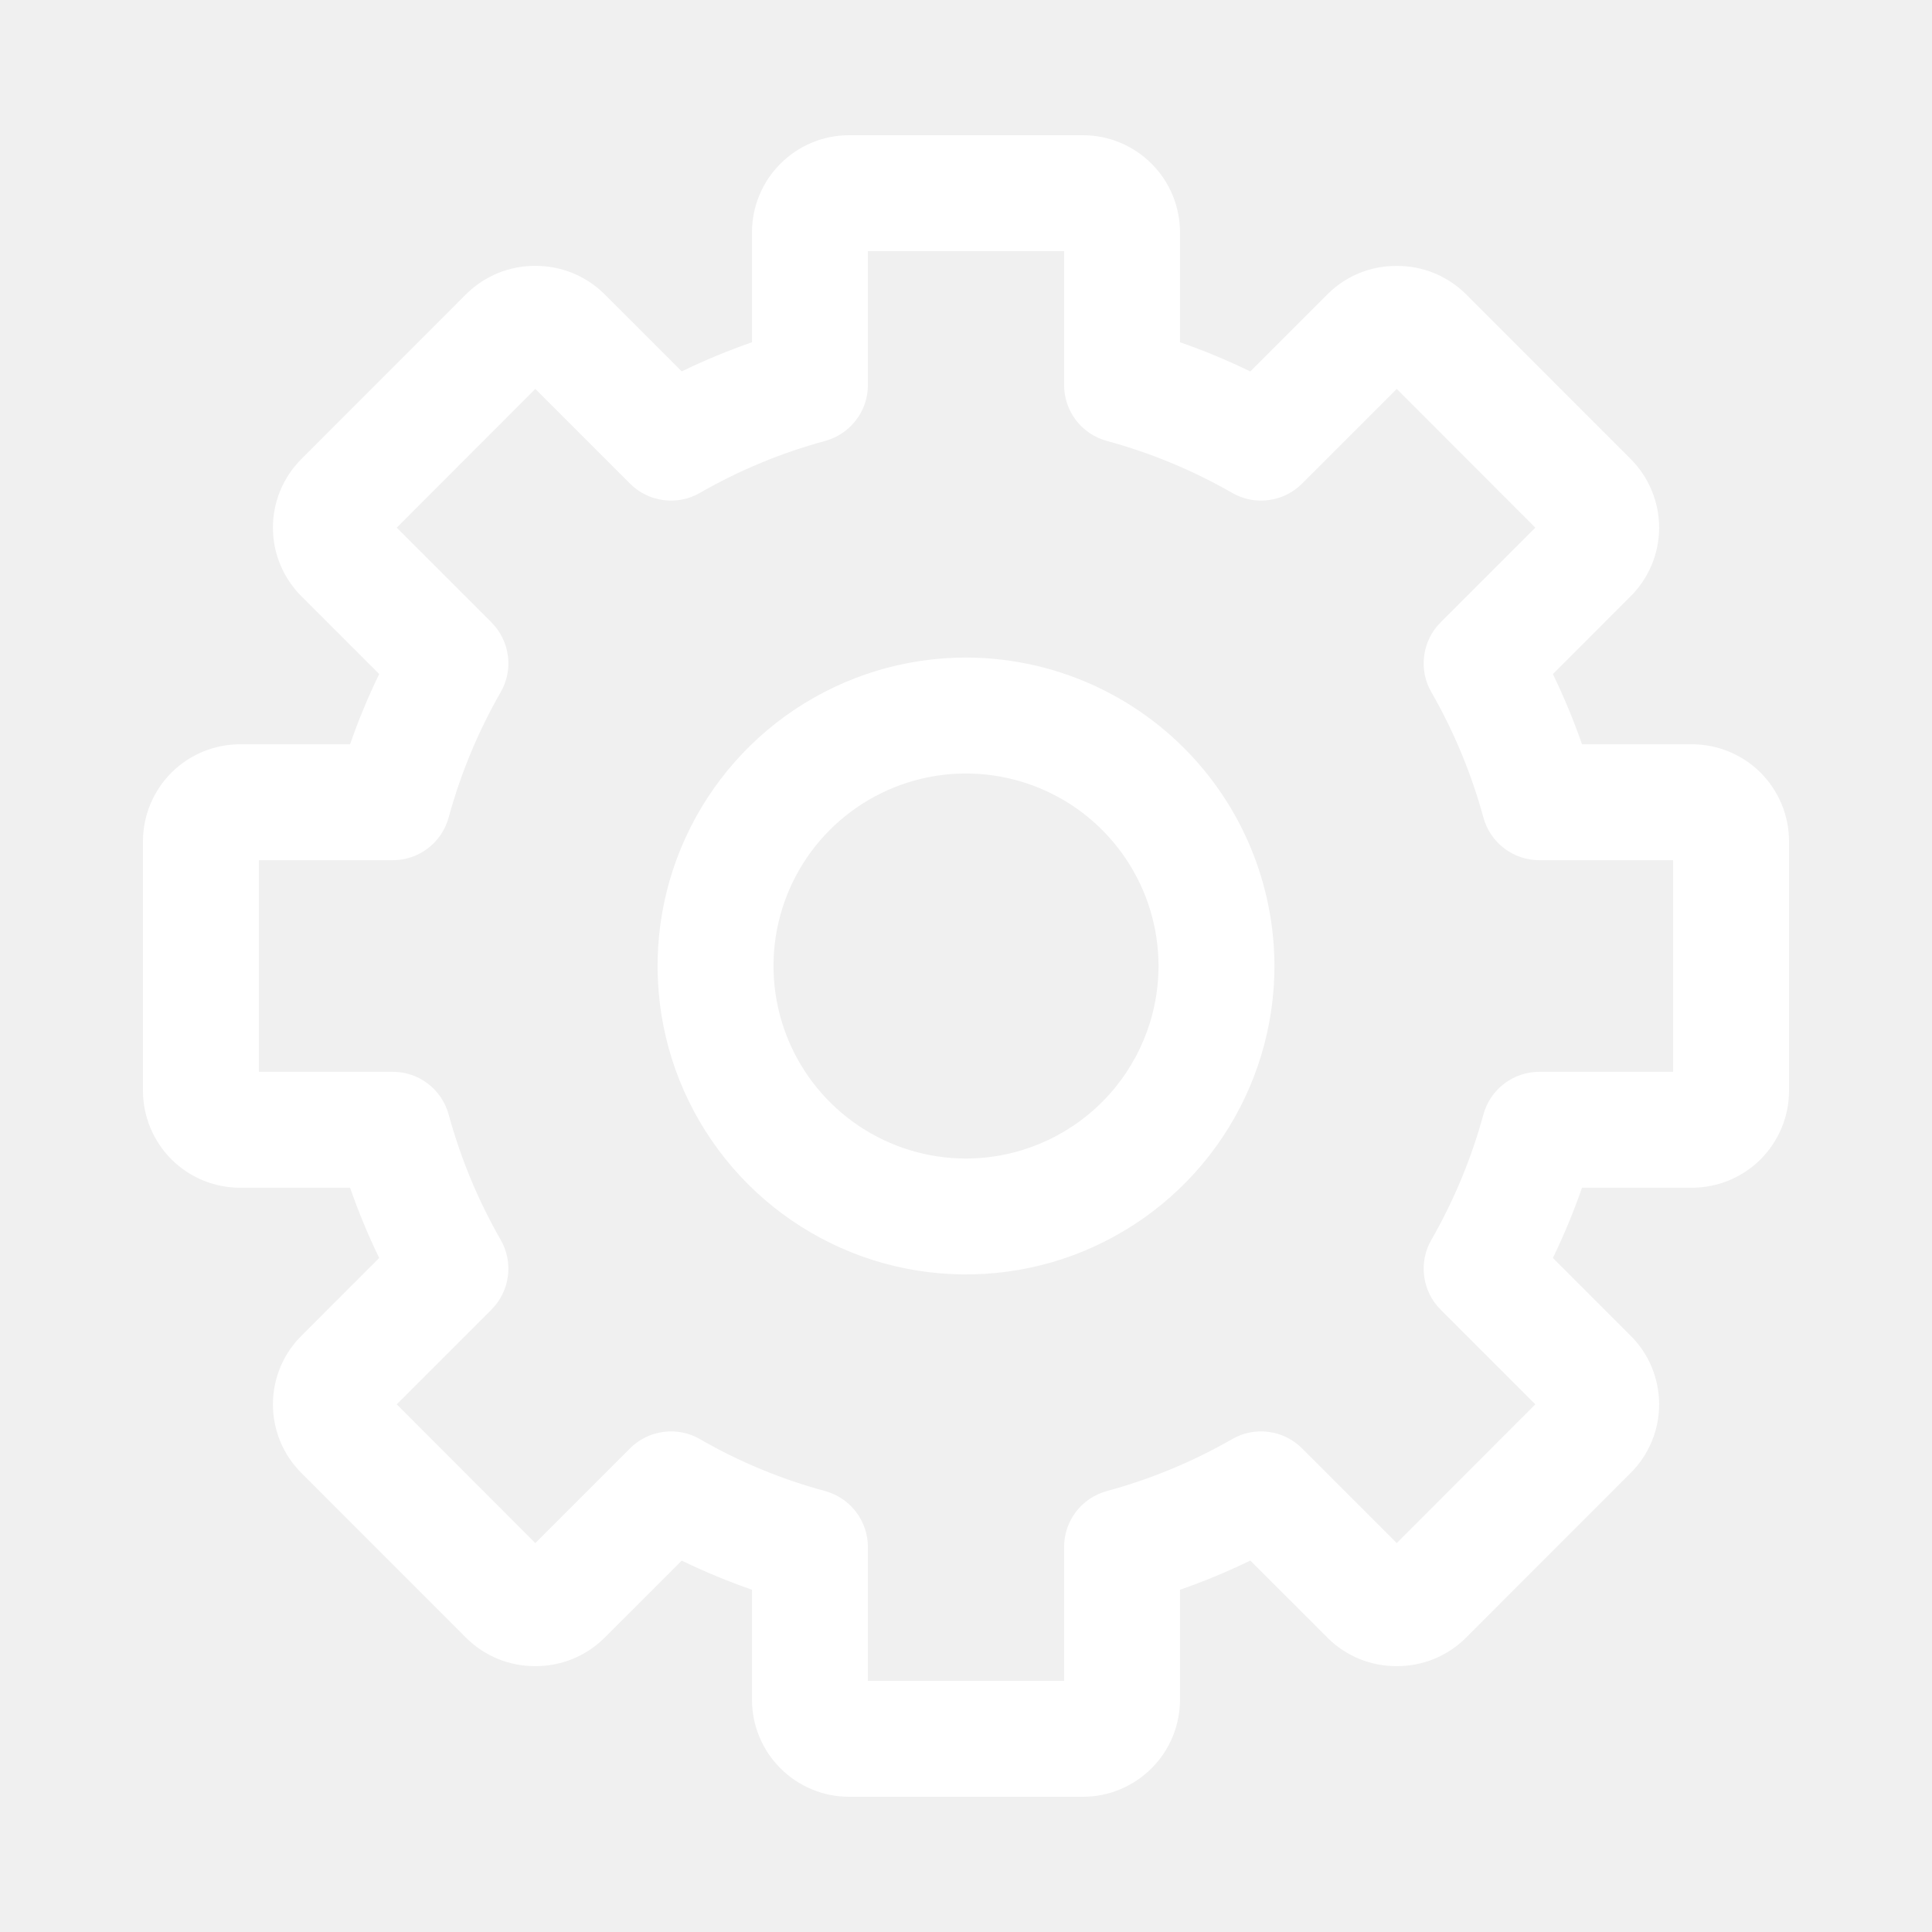
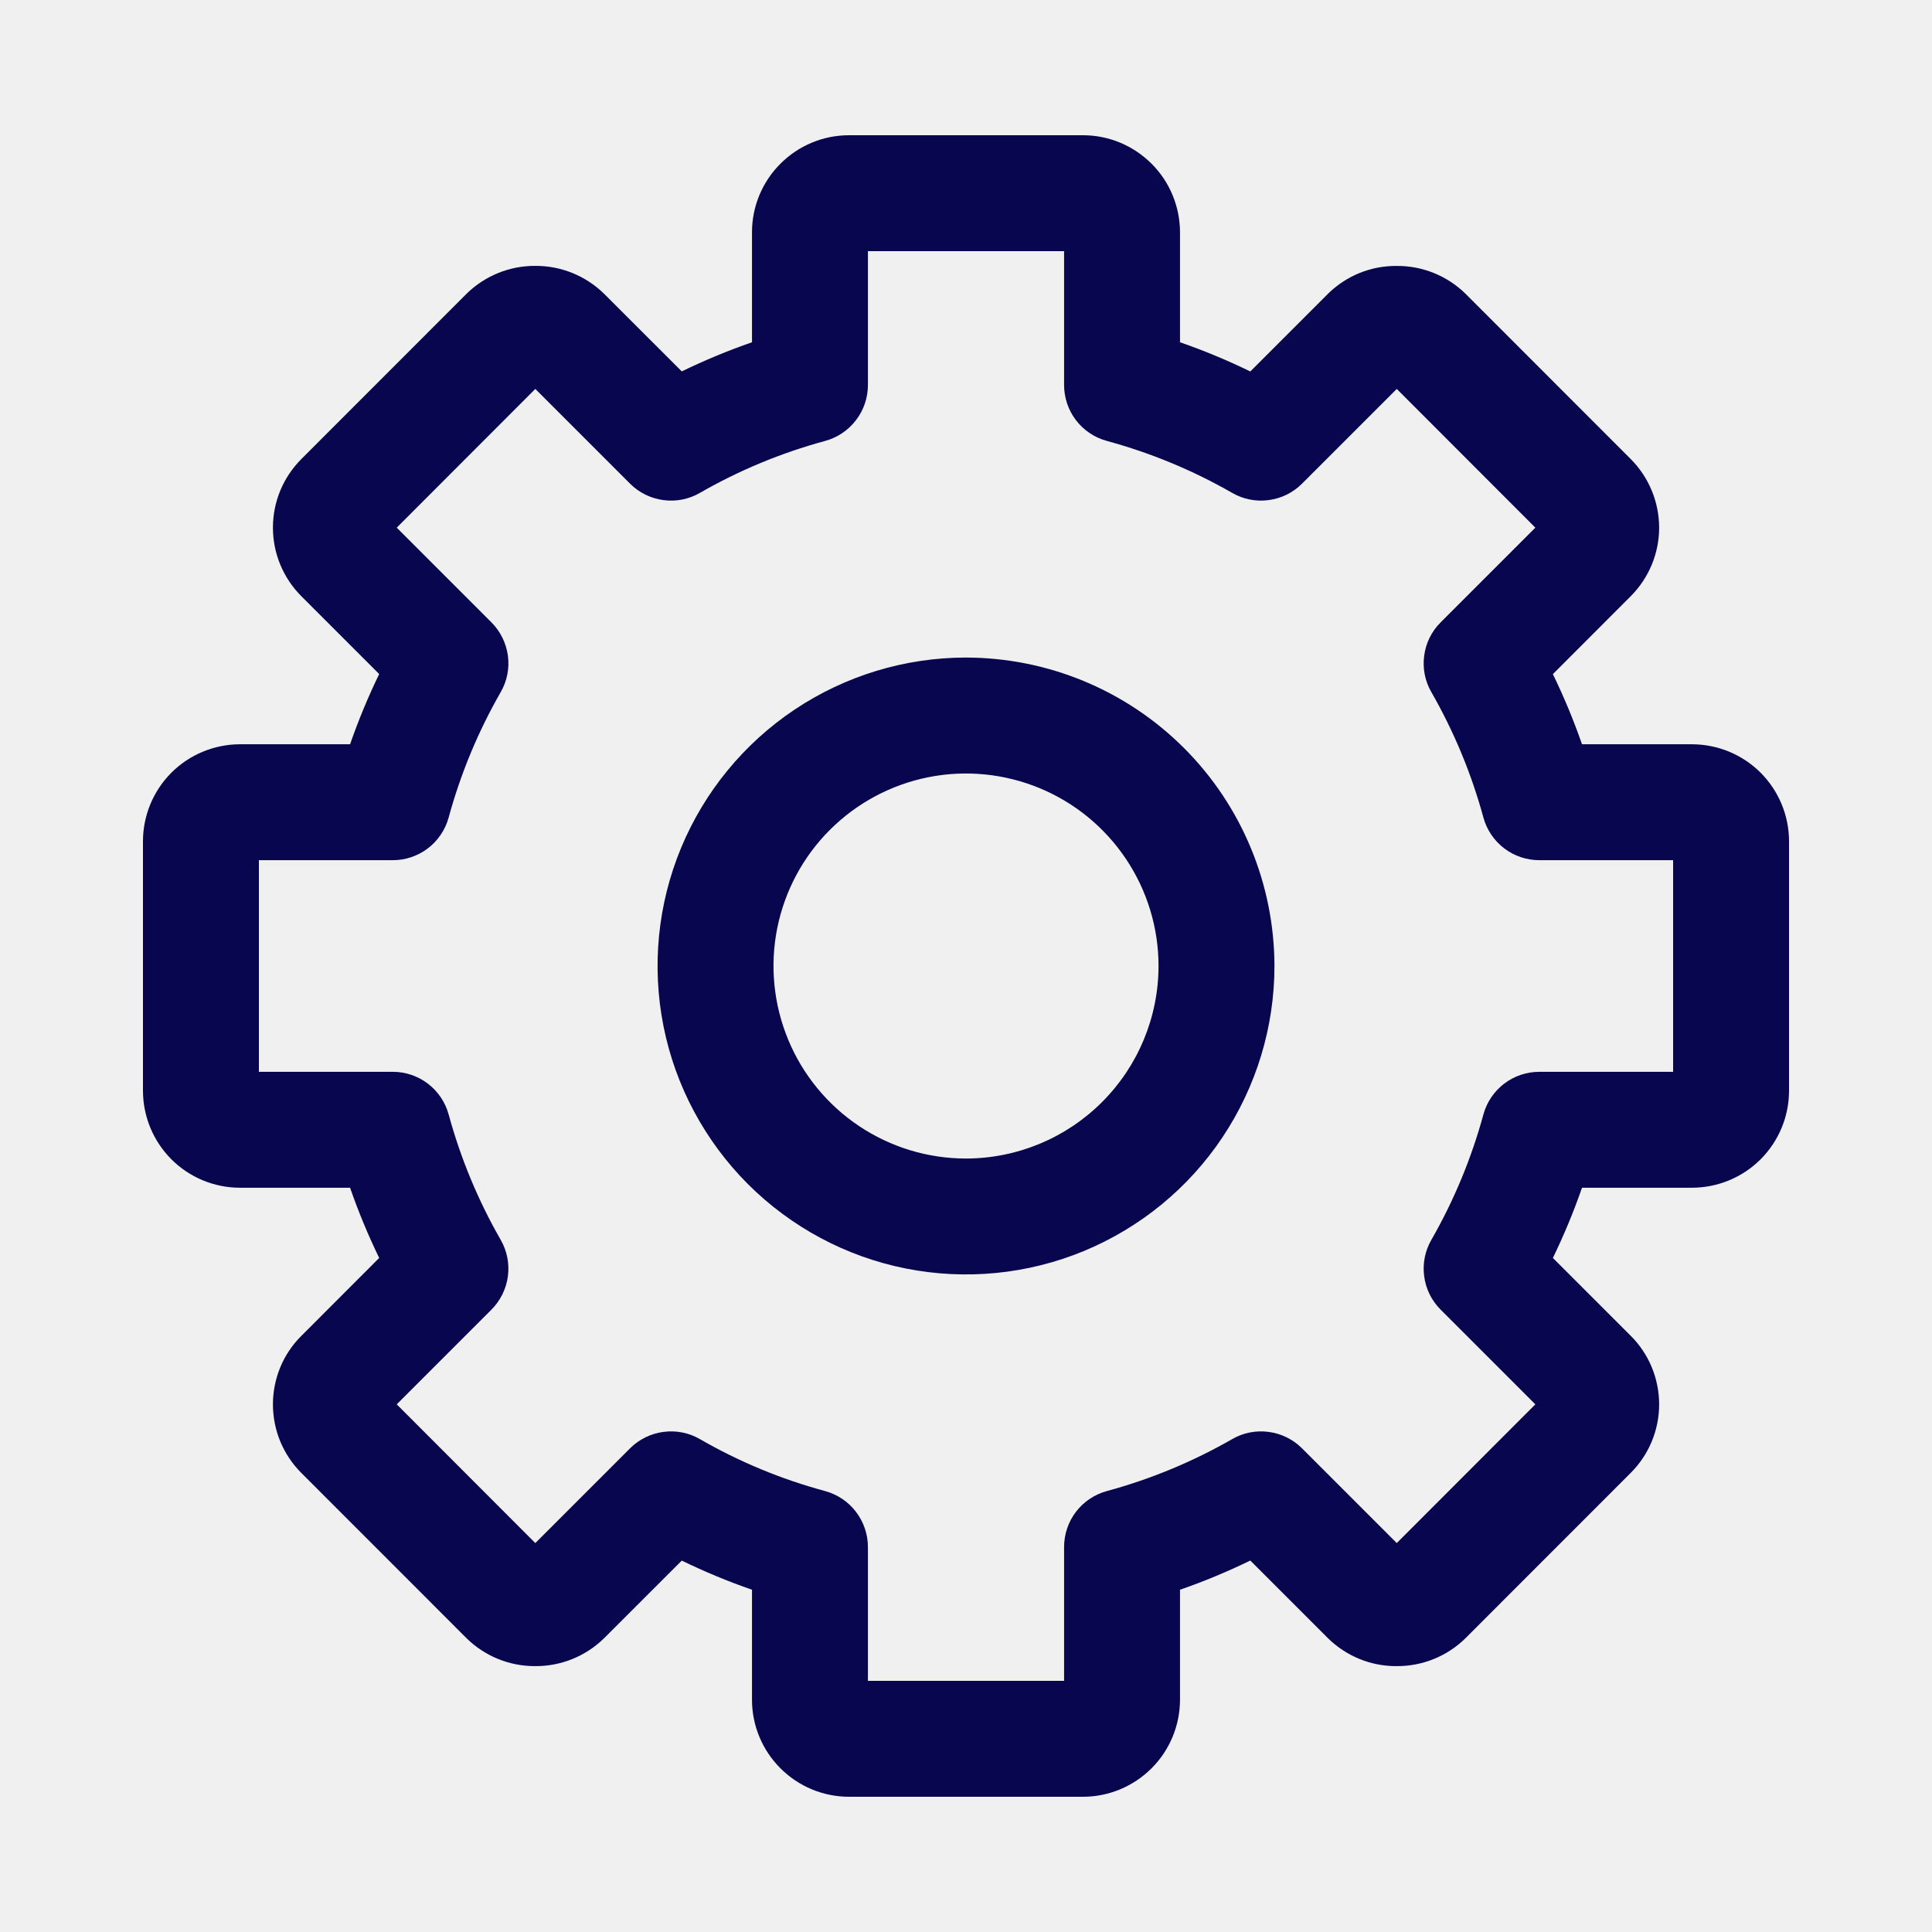
- <svg xmlns="http://www.w3.org/2000/svg" viewBox="0 0 26 26" fill="none">
+ <svg xmlns="http://www.w3.org/2000/svg" width="26" height="26" viewBox="0 0 26 26" fill="none">
  <g id="icon_menu_settings" clip-path="url(#clip0_51_14)">
    <g id="icon_menu_settings_2">
      <g id="color_stroke">
        <g id="Vector">
-           <path d="M22.771 10.016H21.29C21.178 9.694 21.047 9.379 20.898 9.072L21.947 8.022C22.191 7.777 22.328 7.446 22.328 7.1C22.327 6.754 22.19 6.423 21.946 6.178L19.72 3.951C19.473 3.71 19.141 3.576 18.796 3.579H18.794C18.45 3.576 18.12 3.71 17.874 3.951L16.826 4.999C16.518 4.849 16.203 4.718 15.88 4.606V3.125C15.879 2.779 15.742 2.447 15.497 2.203C15.252 1.958 14.921 1.82 14.575 1.82H11.425C11.079 1.82 10.747 1.958 10.503 2.203C10.258 2.447 10.12 2.779 10.12 3.125V4.606C9.797 4.718 9.482 4.849 9.175 4.998L8.127 3.951C7.88 3.71 7.548 3.576 7.204 3.578H7.2C6.857 3.577 6.527 3.711 6.281 3.951L4.057 6.176C3.936 6.297 3.839 6.441 3.773 6.599C3.707 6.758 3.673 6.928 3.673 7.099C3.673 7.271 3.706 7.441 3.772 7.599C3.838 7.758 3.934 7.902 4.055 8.023L5.103 9.071C4.954 9.378 4.823 9.694 4.711 10.016H3.229C2.883 10.017 2.551 10.154 2.306 10.399C2.062 10.644 1.924 10.976 1.924 11.322V14.678C1.924 15.024 2.062 15.356 2.306 15.601C2.551 15.846 2.883 15.984 3.229 15.984H4.711C4.823 16.306 4.954 16.622 5.103 16.929L4.056 17.977C3.934 18.098 3.838 18.241 3.772 18.4C3.707 18.558 3.673 18.728 3.673 18.899C3.673 19.071 3.707 19.241 3.772 19.399C3.838 19.558 3.934 19.701 4.056 19.823L6.278 22.046C6.524 22.288 6.855 22.423 7.2 22.422H7.204C7.548 22.424 7.88 22.29 8.127 22.049L9.175 21.002C9.482 21.151 9.797 21.282 10.12 21.394V22.875C10.12 23.221 10.258 23.553 10.503 23.797C10.747 24.042 11.079 24.18 11.425 24.18H14.575C14.921 24.18 15.252 24.042 15.497 23.797C15.742 23.553 15.879 23.221 15.88 22.875V21.394C16.203 21.282 16.518 21.151 16.826 21.001L17.872 22.047C18.118 22.289 18.45 22.424 18.794 22.422H18.796C19.141 22.424 19.473 22.29 19.719 22.049L21.944 19.823C22.066 19.702 22.162 19.558 22.228 19.4C22.294 19.241 22.328 19.072 22.328 18.9C22.328 18.729 22.294 18.558 22.229 18.4C22.163 18.241 22.067 18.097 21.945 17.976L20.898 16.929C21.047 16.622 21.178 16.306 21.29 15.984H22.771C23.117 15.983 23.449 15.846 23.694 15.601C23.938 15.356 24.076 15.025 24.076 14.679V11.322C24.076 10.976 23.938 10.644 23.694 10.399C23.449 10.154 23.117 10.017 22.771 10.016ZM22.516 14.424H20.716C20.544 14.424 20.378 14.48 20.242 14.584C20.106 14.688 20.008 14.833 19.963 14.998C19.802 15.588 19.567 16.155 19.263 16.685C19.177 16.834 19.143 17.006 19.166 17.176C19.188 17.346 19.266 17.504 19.388 17.625L20.662 18.899L18.797 20.766L17.522 19.491C17.401 19.37 17.243 19.292 17.073 19.27C16.903 19.247 16.73 19.281 16.582 19.367C16.052 19.671 15.485 19.906 14.896 20.066C14.73 20.111 14.584 20.209 14.48 20.345C14.376 20.481 14.32 20.648 14.32 20.819V22.62H11.68V20.819C11.68 20.648 11.623 20.481 11.519 20.345C11.415 20.209 11.269 20.111 11.104 20.066C10.514 19.907 9.948 19.672 9.419 19.367C9.271 19.281 9.098 19.247 8.928 19.27C8.758 19.292 8.6 19.37 8.479 19.491L7.204 20.766L5.339 18.899L6.613 17.625C6.734 17.504 6.812 17.346 6.835 17.176C6.857 17.006 6.824 16.834 6.738 16.685C6.434 16.155 6.199 15.589 6.038 14.999C5.993 14.834 5.895 14.688 5.759 14.584C5.623 14.48 5.457 14.424 5.286 14.424H3.484V11.576H5.286C5.457 11.576 5.623 11.52 5.759 11.416C5.895 11.312 5.993 11.166 6.038 11.001C6.199 10.411 6.434 9.845 6.738 9.315C6.824 9.166 6.858 8.994 6.835 8.824C6.812 8.654 6.734 8.496 6.613 8.375L5.339 7.101L7.204 5.234L8.479 6.509C8.6 6.63 8.758 6.708 8.928 6.73C9.098 6.753 9.271 6.719 9.419 6.633C9.948 6.329 10.514 6.094 11.104 5.934C11.269 5.889 11.415 5.791 11.519 5.655C11.624 5.519 11.68 5.352 11.68 5.181V3.38H14.32V5.181C14.32 5.352 14.376 5.519 14.48 5.655C14.584 5.791 14.73 5.889 14.896 5.934C15.485 6.094 16.052 6.329 16.582 6.633C16.731 6.719 16.903 6.753 17.073 6.73C17.243 6.708 17.401 6.63 17.522 6.509L18.797 5.234L20.662 7.101L19.388 8.375C19.266 8.496 19.188 8.654 19.166 8.824C19.143 8.994 19.177 9.167 19.263 9.315C19.567 9.845 19.802 10.412 19.963 11.002C20.008 11.167 20.106 11.312 20.242 11.416C20.378 11.52 20.544 11.576 20.716 11.576H22.516L22.516 14.424Z" fill="white" />
-           <path d="M13 8.849C12.179 8.849 11.377 9.093 10.694 9.549C10.012 10.005 9.48 10.653 9.165 11.412C8.851 12.17 8.769 13.005 8.929 13.81C9.089 14.615 9.485 15.354 10.065 15.935C10.646 16.515 11.385 16.911 12.19 17.071C12.995 17.231 13.83 17.149 14.588 16.835C15.347 16.52 15.995 15.989 16.451 15.306C16.907 14.623 17.151 13.821 17.151 13C17.149 11.9 16.712 10.845 15.934 10.067C15.155 9.288 14.101 8.851 13 8.849ZM13 15.591C12.488 15.591 11.987 15.439 11.561 15.154C11.135 14.869 10.803 14.465 10.607 13.991C10.411 13.518 10.359 12.997 10.459 12.495C10.559 11.992 10.806 11.53 11.168 11.168C11.531 10.806 11.992 10.559 12.495 10.459C12.997 10.359 13.518 10.411 13.992 10.607C14.465 10.803 14.869 11.135 15.154 11.561C15.439 11.987 15.591 12.488 15.591 13C15.59 13.687 15.317 14.345 14.831 14.831C14.345 15.317 13.687 15.59 13 15.591Z" fill="white" />
+           <path d="M22.771 10.016H21.29C21.178 9.694 21.047 9.379 20.898 9.072L21.947 8.022C22.191 7.777 22.328 7.446 22.328 7.1C22.327 6.754 22.19 6.423 21.946 6.178L19.72 3.951C19.473 3.71 19.141 3.576 18.796 3.579H18.794C18.45 3.576 18.12 3.71 17.874 3.951L16.826 4.999C16.518 4.849 16.203 4.718 15.88 4.606V3.125C15.879 2.779 15.742 2.447 15.497 2.203C15.252 1.958 14.921 1.82 14.575 1.82H11.425C11.079 1.82 10.747 1.958 10.503 2.203C10.258 2.447 10.12 2.779 10.12 3.125V4.606C9.797 4.718 9.482 4.849 9.175 4.998L8.127 3.951C7.88 3.71 7.548 3.576 7.204 3.578H7.2C6.857 3.577 6.527 3.711 6.281 3.951L4.057 6.176C3.936 6.297 3.839 6.441 3.773 6.599C3.707 6.758 3.673 6.928 3.673 7.099C3.673 7.271 3.706 7.441 3.772 7.599C3.838 7.758 3.934 7.902 4.055 8.023L5.103 9.071C4.954 9.378 4.823 9.694 4.711 10.016H3.229C2.883 10.017 2.551 10.154 2.306 10.399C2.062 10.644 1.924 10.976 1.924 11.322V14.678C1.924 15.024 2.062 15.356 2.306 15.601C2.551 15.846 2.883 15.984 3.229 15.984H4.711C4.823 16.306 4.954 16.622 5.103 16.929L4.056 17.977C3.934 18.098 3.838 18.241 3.772 18.4C3.707 18.558 3.673 18.728 3.673 18.899C3.673 19.071 3.707 19.241 3.772 19.399C3.838 19.558 3.934 19.701 4.056 19.823L6.278 22.046C6.524 22.288 6.855 22.423 7.2 22.422H7.204C7.548 22.424 7.88 22.29 8.127 22.049L9.175 21.002C9.482 21.151 9.797 21.282 10.12 21.394V22.875C10.12 23.221 10.258 23.553 10.503 23.797C10.747 24.042 11.079 24.18 11.425 24.18H14.575C14.921 24.18 15.252 24.042 15.497 23.797C15.742 23.553 15.879 23.221 15.88 22.875V21.394C16.203 21.282 16.518 21.151 16.826 21.001L17.872 22.047C18.118 22.289 18.45 22.424 18.794 22.422H18.796C19.141 22.424 19.473 22.29 19.719 22.049L21.944 19.823C22.066 19.702 22.162 19.558 22.228 19.4C22.294 19.241 22.328 19.072 22.328 18.9C22.328 18.729 22.294 18.558 22.229 18.4C22.163 18.241 22.067 18.097 21.945 17.976L20.898 16.929C21.047 16.622 21.178 16.306 21.29 15.984H22.771C23.117 15.983 23.449 15.846 23.694 15.601C23.938 15.356 24.076 15.025 24.076 14.679V11.322C24.076 10.976 23.938 10.644 23.694 10.399C23.449 10.154 23.117 10.017 22.771 10.016ZM22.516 14.424H20.716C20.544 14.424 20.378 14.48 20.242 14.584C20.106 14.688 20.008 14.833 19.963 14.998C19.802 15.588 19.567 16.155 19.263 16.685C19.177 16.834 19.143 17.006 19.166 17.176C19.188 17.346 19.266 17.504 19.388 17.625L20.662 18.899L18.797 20.766L17.522 19.491C17.401 19.37 17.243 19.292 17.073 19.27C16.903 19.247 16.73 19.281 16.582 19.367C16.052 19.671 15.485 19.906 14.896 20.066C14.73 20.111 14.584 20.209 14.48 20.345C14.376 20.481 14.32 20.648 14.32 20.819V22.62H11.68V20.819C11.68 20.648 11.623 20.481 11.519 20.345C11.415 20.209 11.269 20.111 11.104 20.066C10.514 19.907 9.948 19.672 9.419 19.367C9.271 19.281 9.098 19.247 8.928 19.27C8.758 19.292 8.6 19.37 8.479 19.491L7.204 20.766L5.339 18.899L6.613 17.625C6.734 17.504 6.812 17.346 6.835 17.176C6.857 17.006 6.824 16.834 6.738 16.685C6.434 16.155 6.199 15.589 6.038 14.999C5.993 14.834 5.895 14.688 5.759 14.584C5.623 14.48 5.457 14.424 5.286 14.424H3.484V11.576H5.286C5.457 11.576 5.623 11.52 5.759 11.416C5.895 11.312 5.993 11.166 6.038 11.001C6.199 10.411 6.434 9.845 6.738 9.315C6.824 9.166 6.858 8.994 6.835 8.824C6.812 8.654 6.734 8.496 6.613 8.375L5.339 7.101L7.204 5.234L8.479 6.509C8.6 6.63 8.758 6.708 8.928 6.73C9.098 6.753 9.271 6.719 9.419 6.633C9.948 6.329 10.514 6.094 11.104 5.934C11.269 5.889 11.415 5.791 11.519 5.655C11.624 5.519 11.68 5.352 11.68 5.181V3.38H14.32V5.181C14.32 5.352 14.376 5.519 14.48 5.655C14.584 5.791 14.73 5.889 14.896 5.934C15.485 6.094 16.052 6.329 16.582 6.633C16.731 6.719 16.903 6.753 17.073 6.73C17.243 6.708 17.401 6.63 17.522 6.509L18.797 5.234L20.662 7.101L19.388 8.375C19.266 8.496 19.188 8.654 19.166 8.824C19.143 8.994 19.177 9.167 19.263 9.315C19.567 9.845 19.802 10.412 19.963 11.002C20.008 11.167 20.106 11.312 20.242 11.416C20.378 11.52 20.544 11.576 20.716 11.576H22.516L22.516 14.424Z" fill="#07064E" />
+           <path d="M13 8.849C12.179 8.849 11.377 9.093 10.694 9.549C10.012 10.005 9.48 10.653 9.165 11.412C8.851 12.17 8.769 13.005 8.929 13.81C9.089 14.615 9.485 15.354 10.065 15.935C10.646 16.515 11.385 16.911 12.19 17.071C12.995 17.231 13.83 17.149 14.588 16.835C15.347 16.52 15.995 15.989 16.451 15.306C16.907 14.623 17.151 13.821 17.151 13C17.149 11.9 16.712 10.845 15.934 10.067C15.155 9.288 14.101 8.851 13 8.849ZM13 15.591C12.488 15.591 11.987 15.439 11.561 15.154C11.135 14.869 10.803 14.465 10.607 13.991C10.411 13.518 10.359 12.997 10.459 12.495C10.559 11.992 10.806 11.53 11.168 11.168C11.531 10.806 11.992 10.559 12.495 10.459C12.997 10.359 13.518 10.411 13.992 10.607C14.465 10.803 14.869 11.135 15.154 11.561C15.439 11.987 15.591 12.488 15.591 13C15.59 13.687 15.317 14.345 14.831 14.831C14.345 15.317 13.687 15.59 13 15.591Z" fill="#07064E" />
        </g>
      </g>
    </g>
  </g>
  <defs>
    <clipPath id="clip0_51_14">
      <rect width="26" height="26" fill="white" />
    </clipPath>
  </defs>
</svg>
